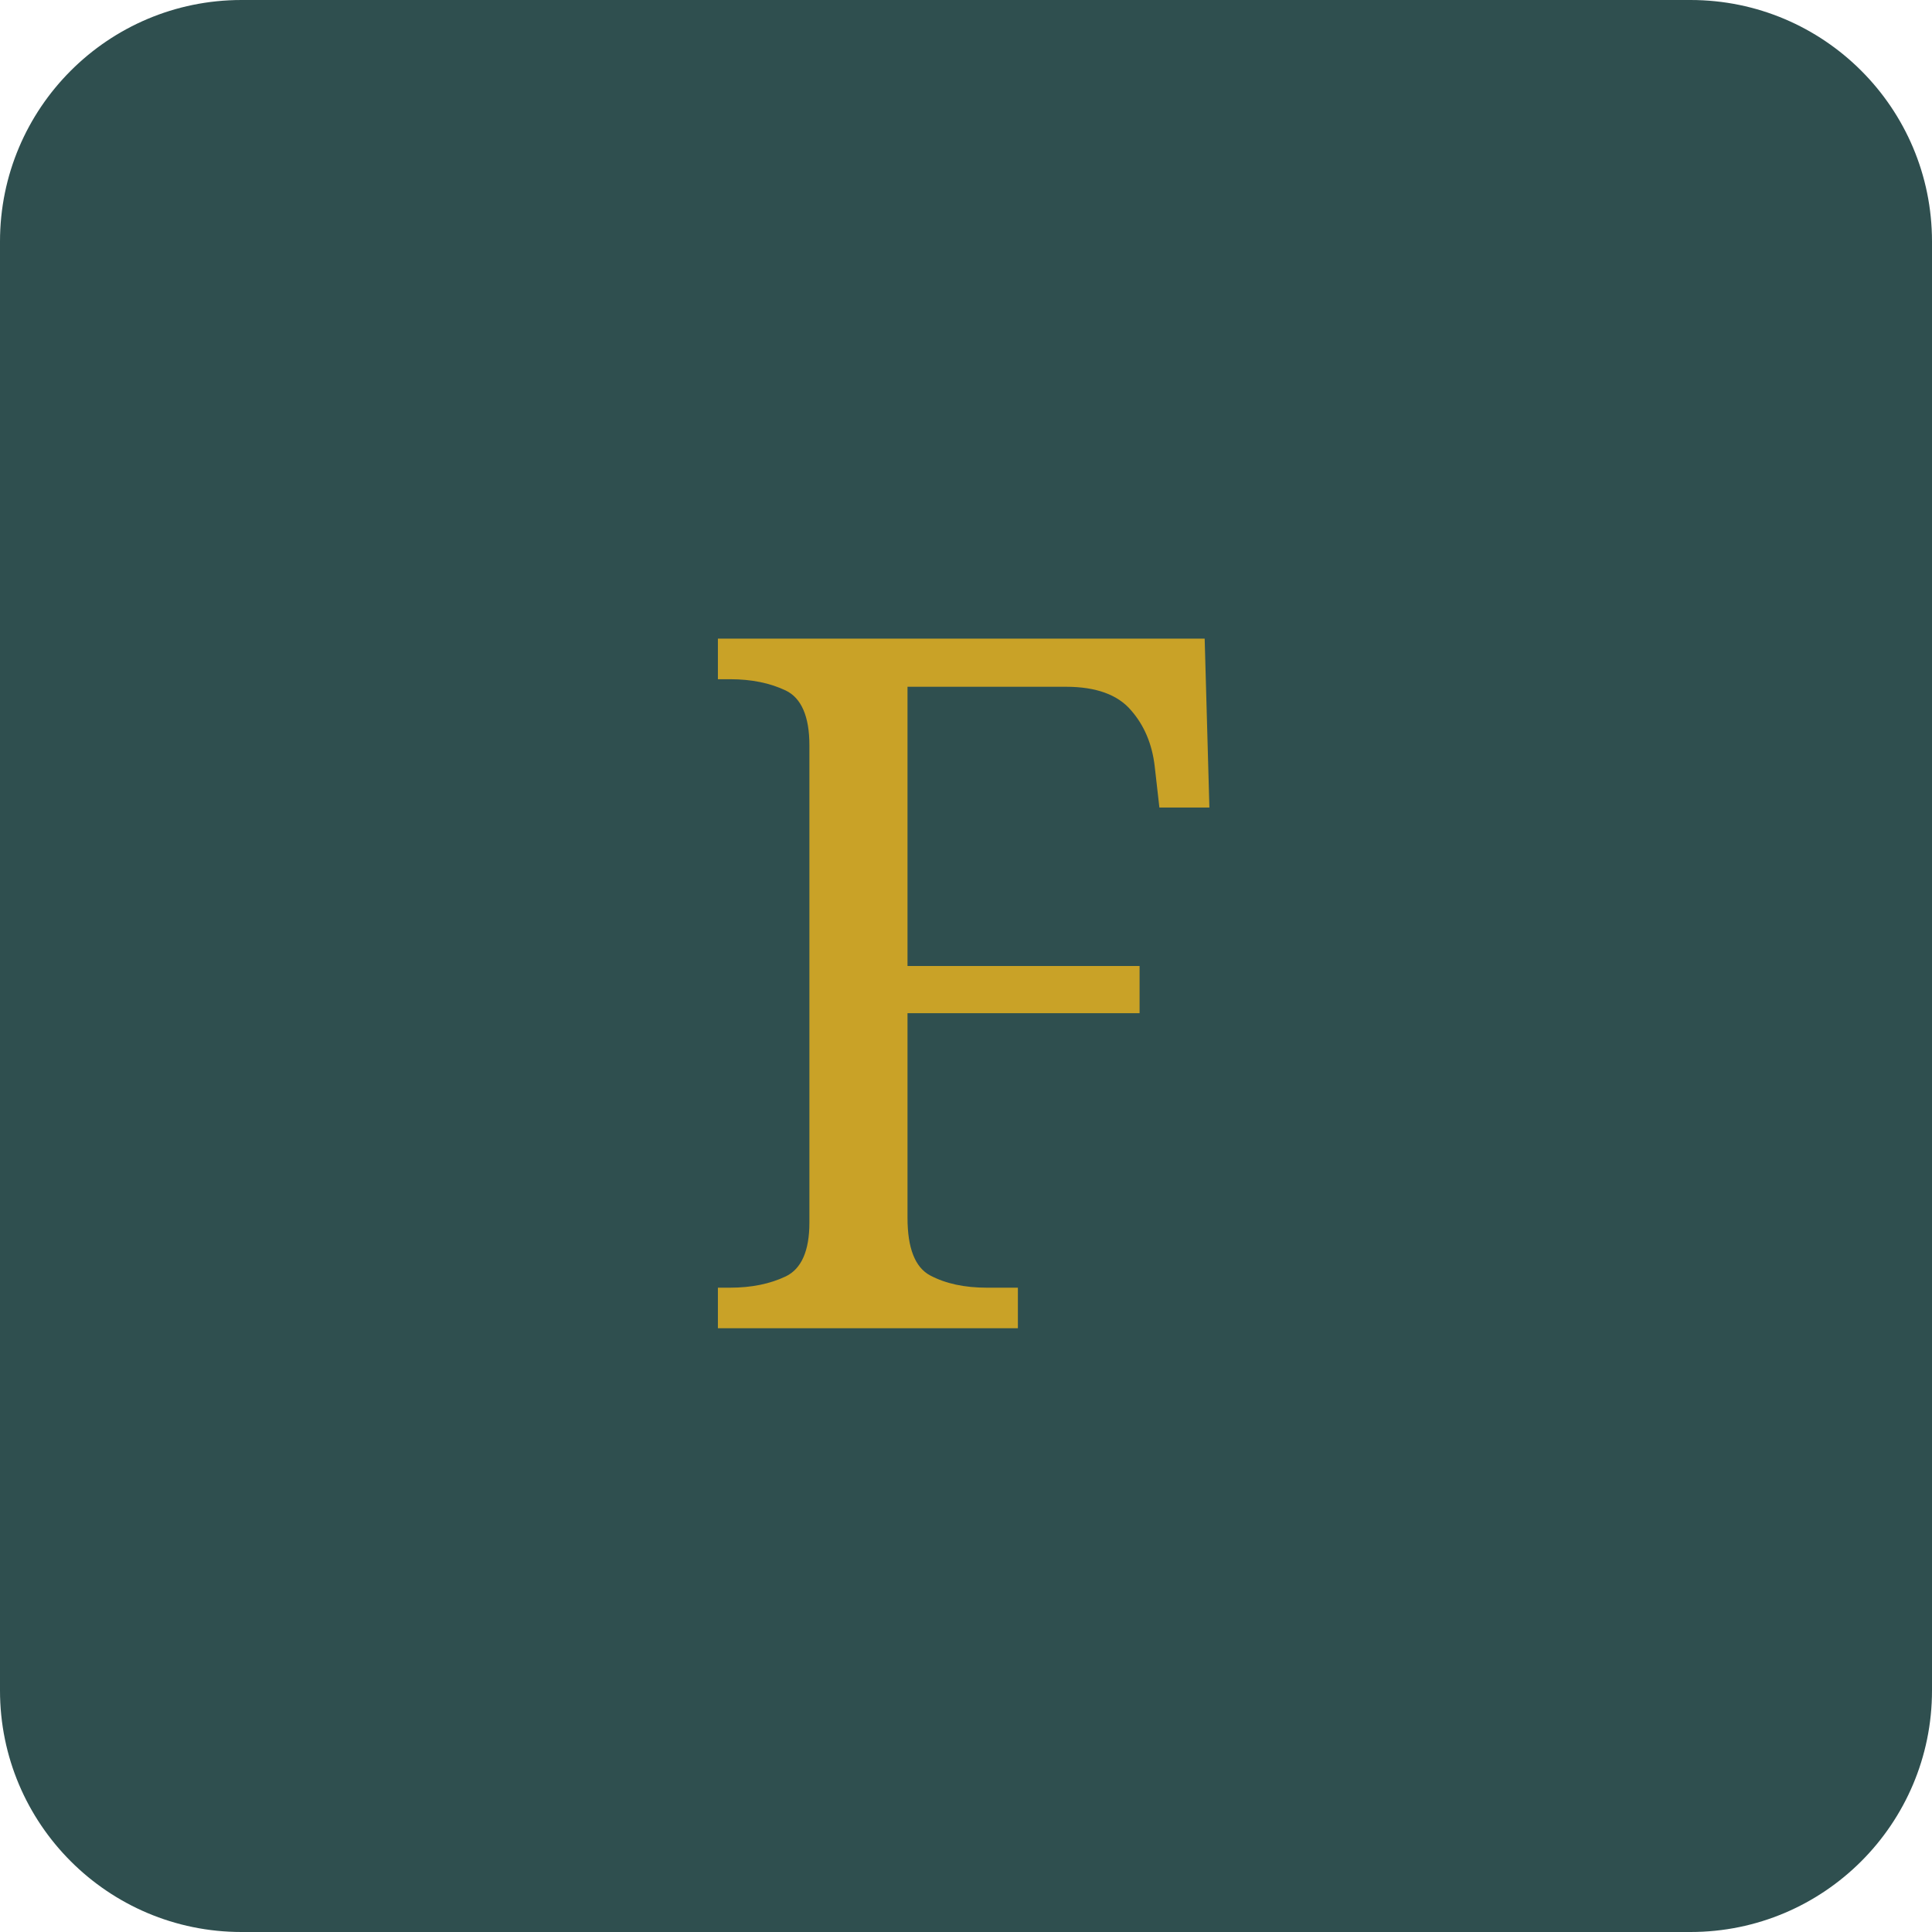
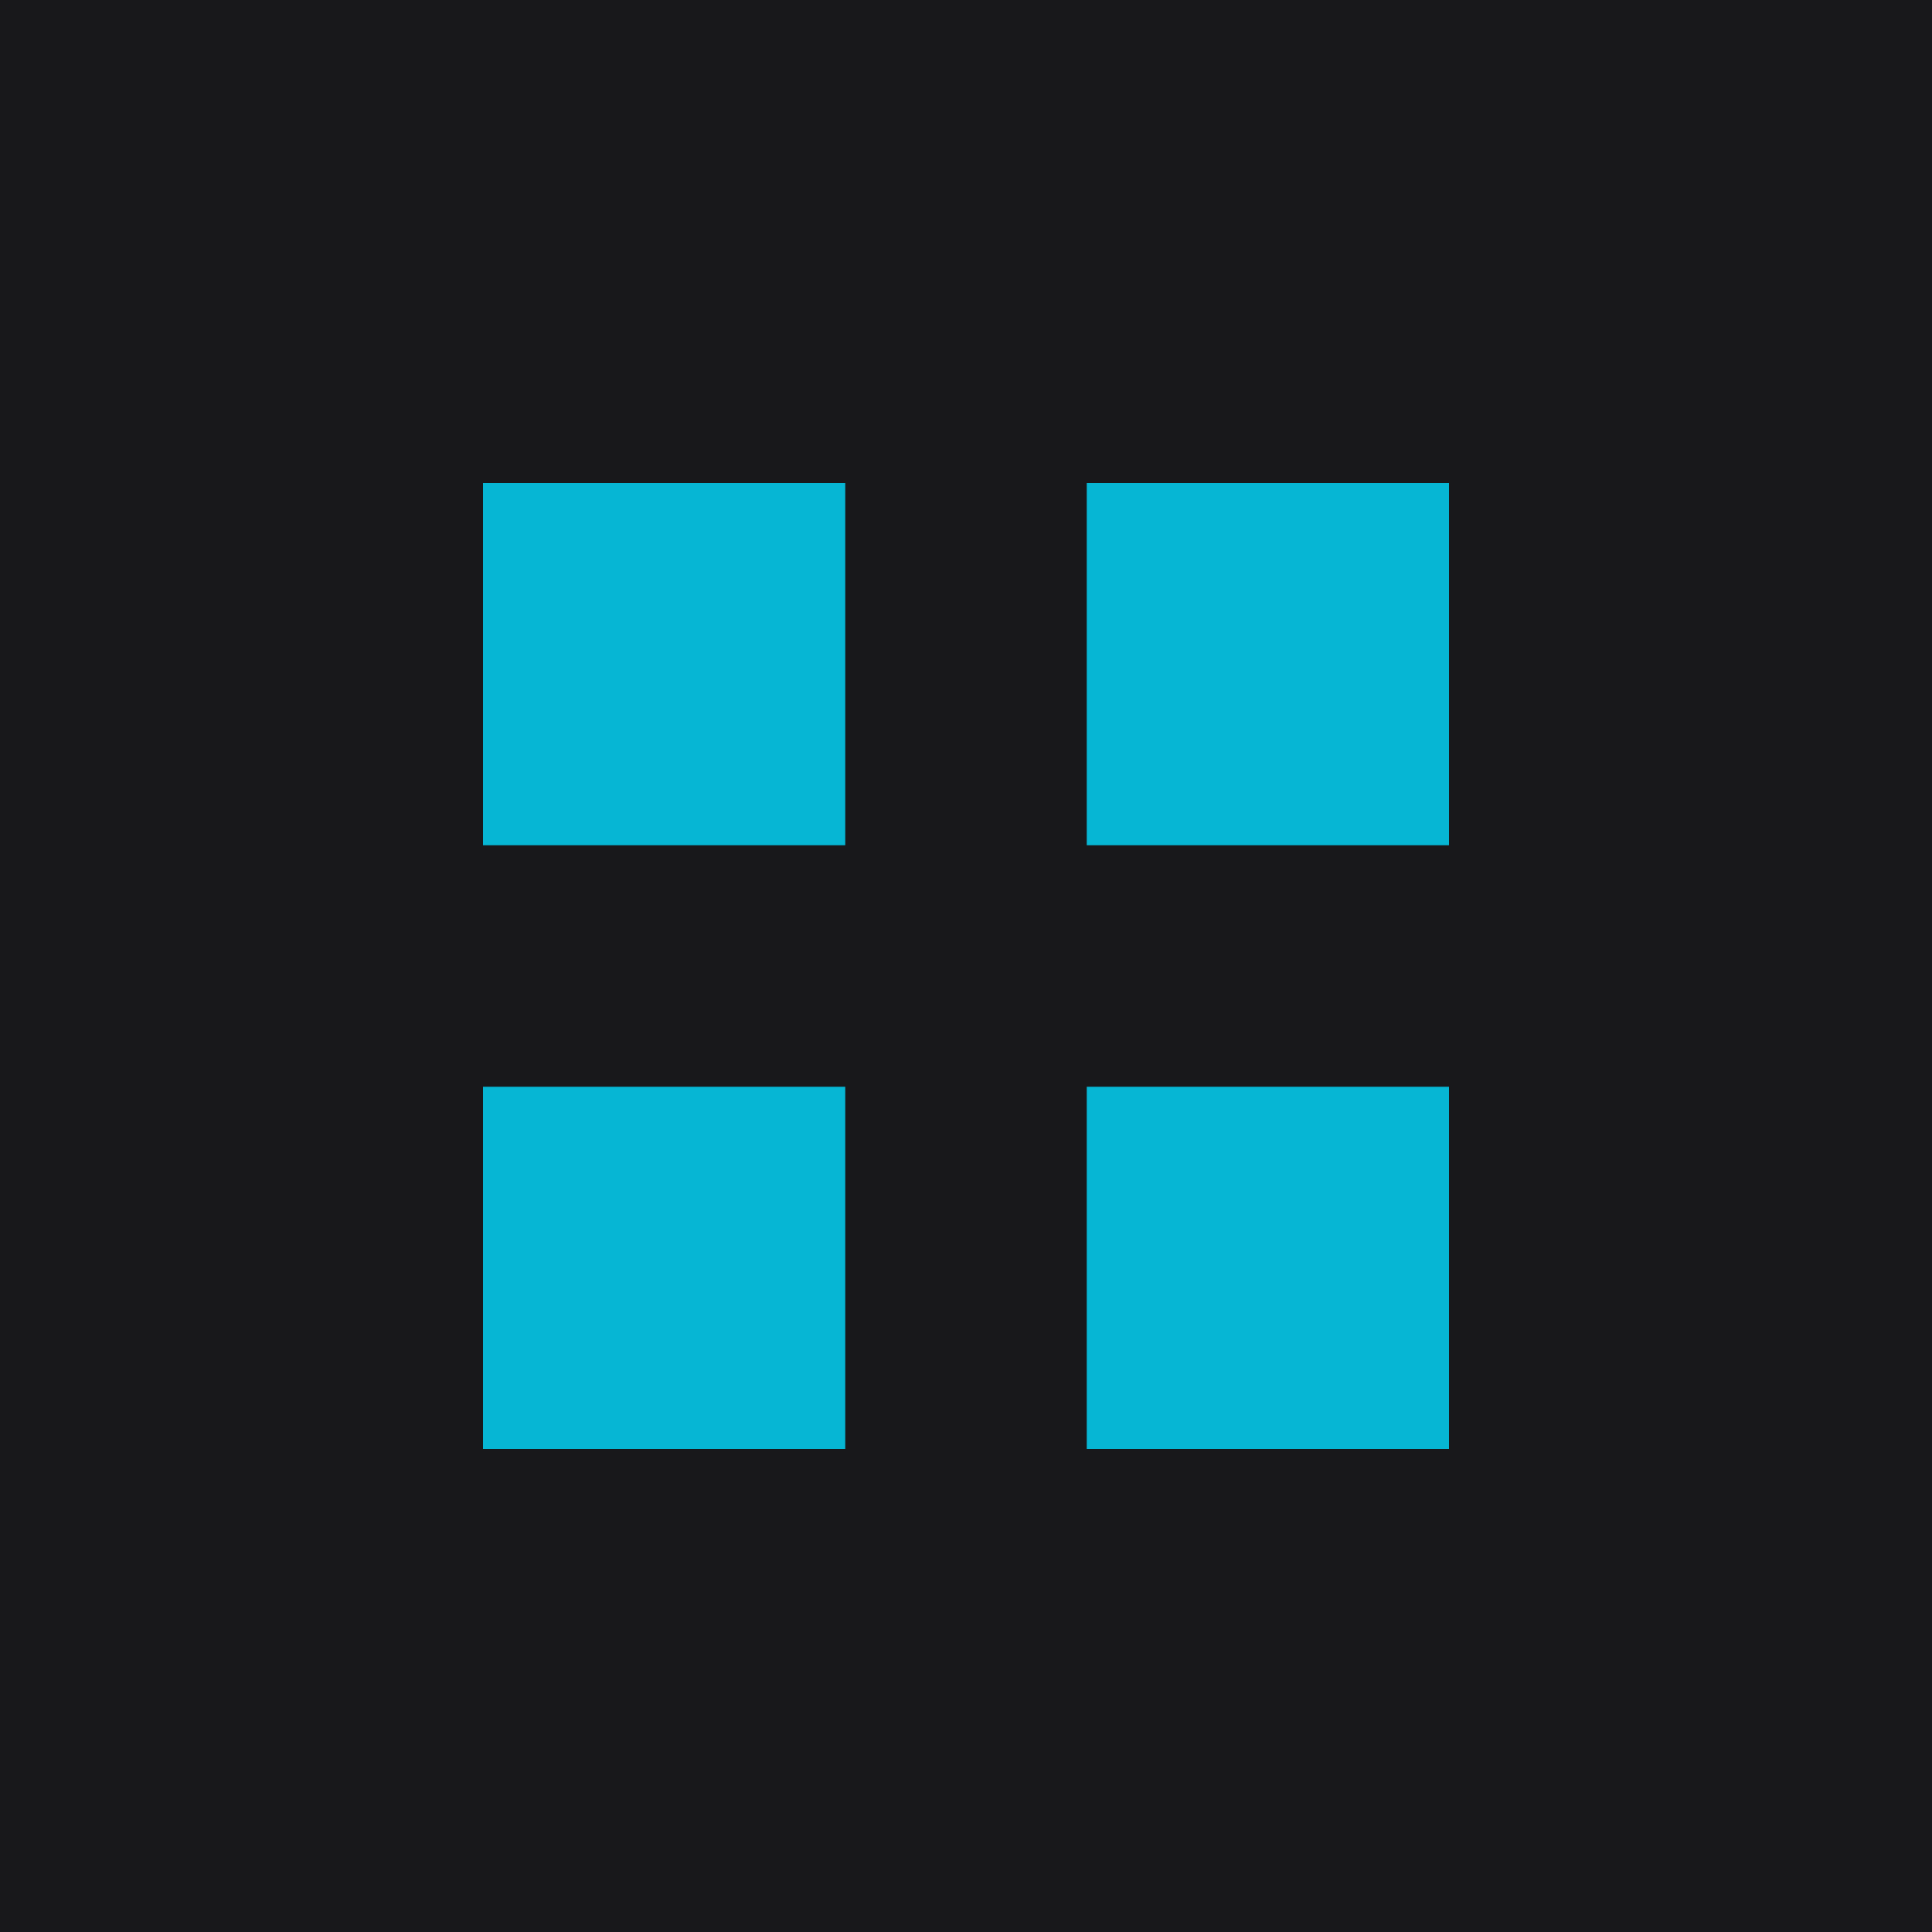
<svg xmlns="http://www.w3.org/2000/svg" viewBox="0 0 32 32" role="img" aria-label="">
-   <rect width="32" height="32" rx="4" fill="#2f4f4f" />
-   <text x="16" y="22" text-anchor="middle" font-family="Georgia,serif" font-size="16" fill="#c9a227">F</text>
+   <rect width="32" height="32" fill="#18181b" />
+   <path fill="#06b6d4" d="M8 8h6v6H8V8zm10 0h6v6h-6V8zM8 18h6v6H8v-6zm10 0h6v6h-6v-6z" />
</svg>
